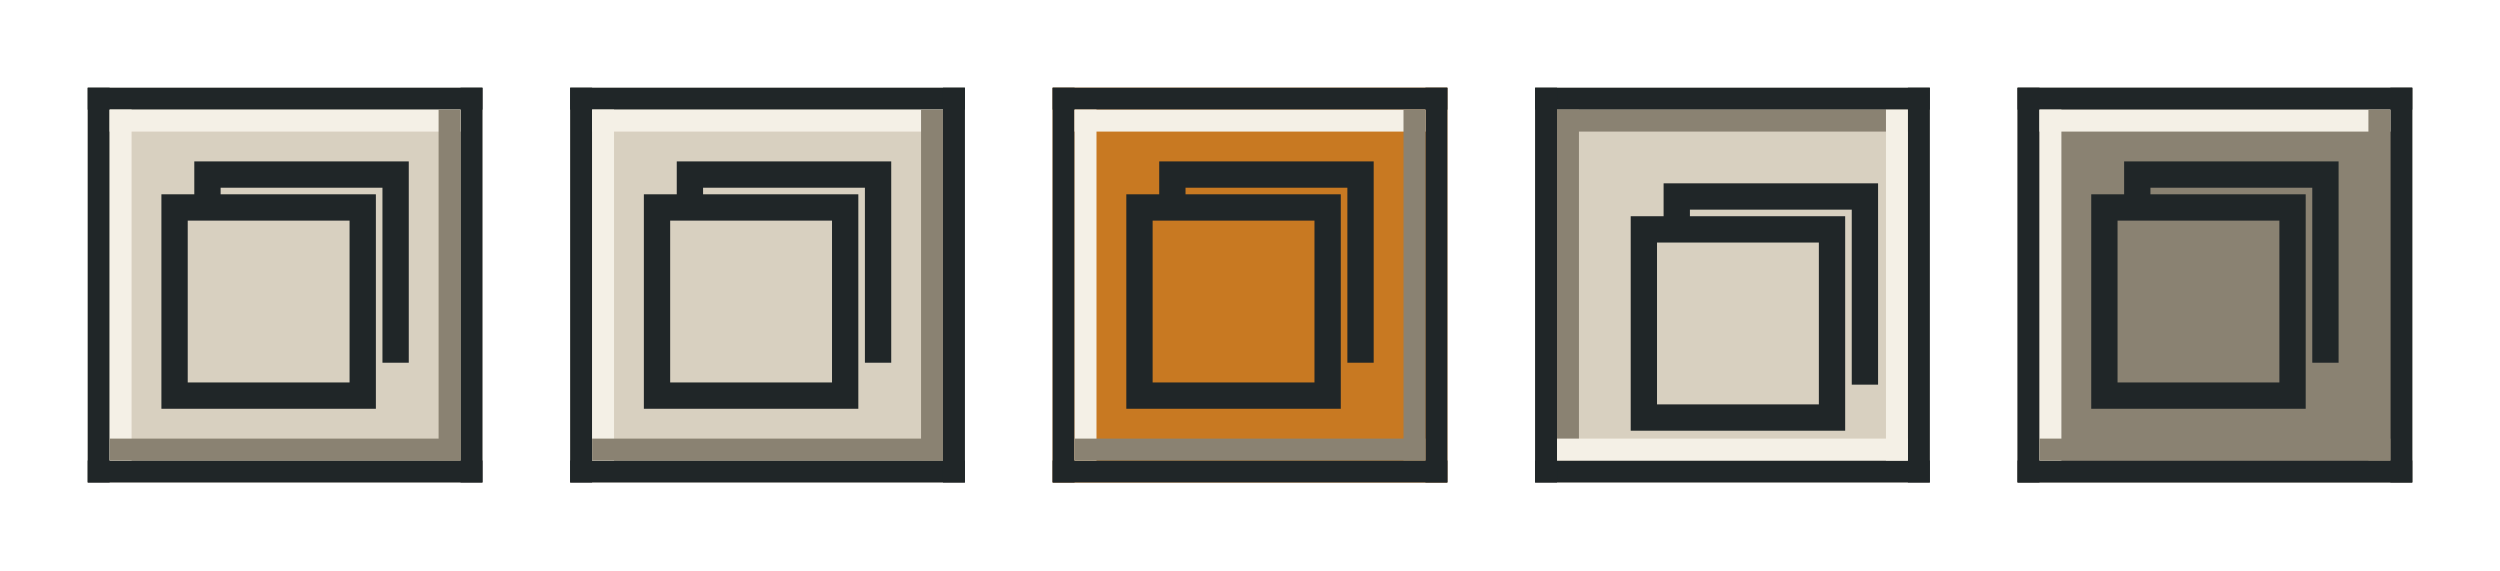
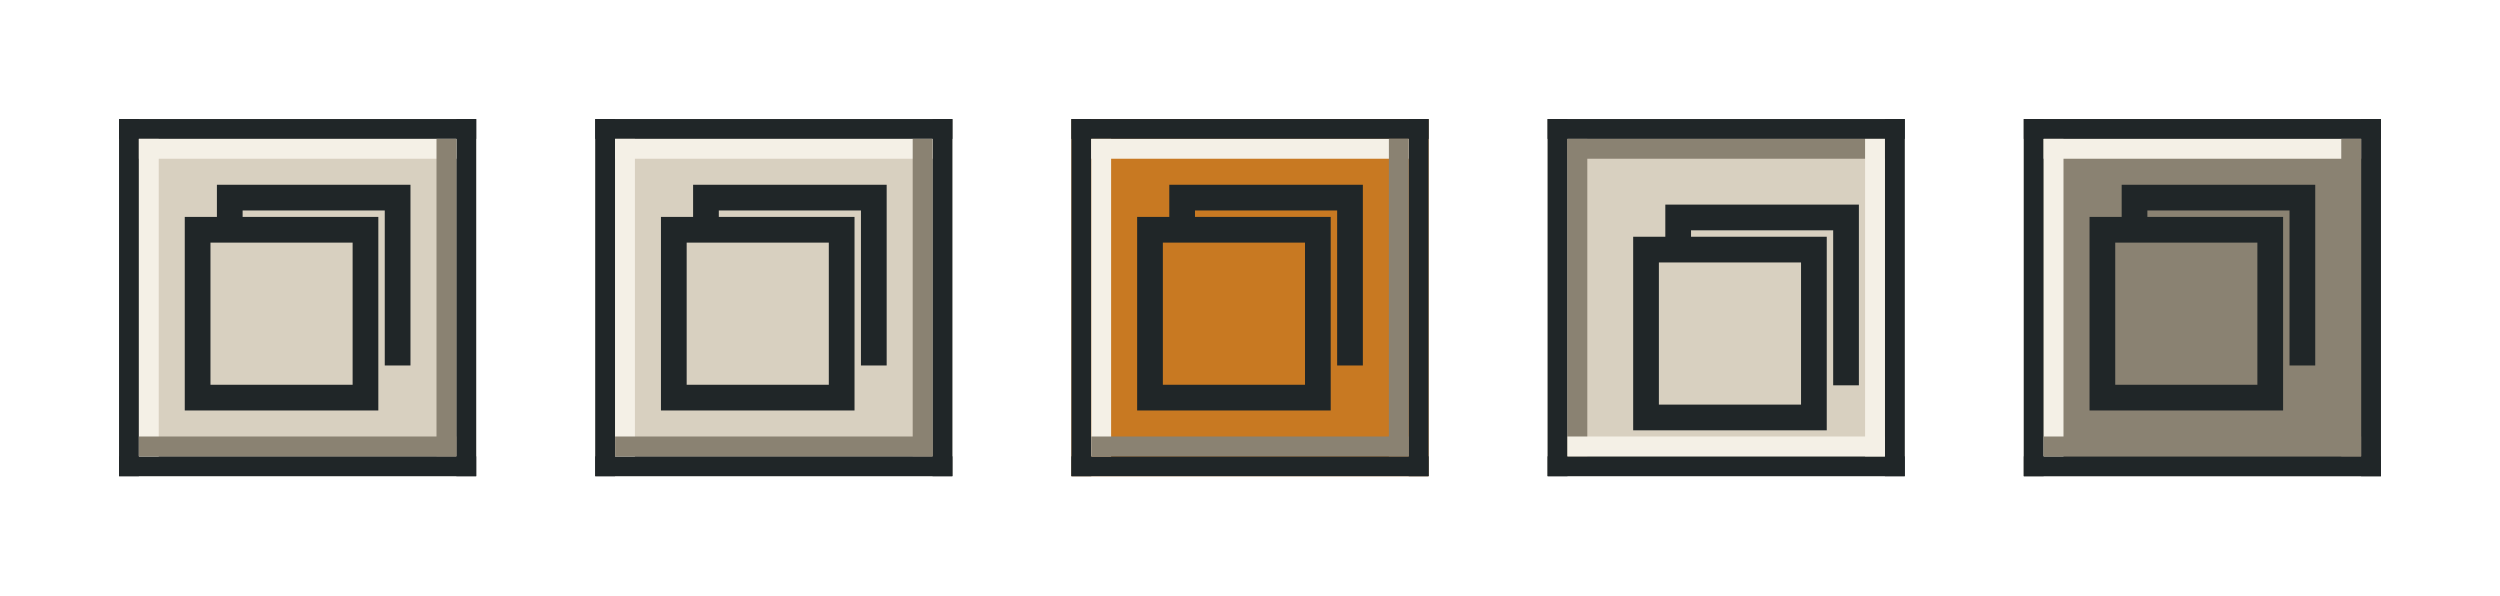
- <svg xmlns="http://www.w3.org/2000/svg" width="114" height="26" viewBox="0 0 114 26">
+ <svg xmlns="http://www.w3.org/2000/svg" width="126" height="30" viewBox="0 0 126 30">
  <g id="active-center">
-     <rect x="4" y="4" width="18" height="18" fill="#d8d0c0" />
-     <rect x="4" y="4" width="18" height="1" fill="#202628" />
-     <rect x="4" y="21" width="18" height="1" fill="#202628" />
-     <rect x="4" y="4" width="1" height="18" fill="#202628" />
-     <rect x="21" y="4" width="1" height="18" fill="#202628" />
-     <rect x="5" y="5" width="16" height="1" fill="#f4f0e6" />
-     <rect x="5" y="5" width="1" height="16" fill="#f4f0e6" />
-     <rect x="5" y="20" width="16" height="1" fill="#8a8272" />
-     <rect x="20" y="5" width="1" height="16" fill="#8a8272" />
-     <rect x="7.96" y="9.46" width="8.58" height="8.58" fill="none" stroke="#202628" stroke-width="1.2" />
-     <path d="M9.46,9.46 L9.46,7.96 L18.04,7.96 L18.04,16.54" fill="none" stroke="#202628" stroke-width="1.2" />
+     <rect x="6" y="6" width="18" height="18" fill="#d8d0c0" />
+     <rect x="6" y="6" width="18" height="1" fill="#202628" />
+     <rect x="6" y="23" width="18" height="1" fill="#202628" />
+     <rect x="6" y="6" width="1" height="18" fill="#202628" />
+     <rect x="23" y="6" width="1" height="18" fill="#202628" />
+     <rect x="7" y="7" width="16" height="1" fill="#f4f0e6" />
+     <rect x="7" y="7" width="1" height="16" fill="#f4f0e6" />
+     <rect x="7" y="22" width="16" height="1" fill="#8a8272" />
+     <rect x="22" y="7" width="1" height="16" fill="#8a8272" />
+     <rect x="9.96" y="11.58" width="8.46" height="8.46" fill="none" stroke="#202628" stroke-width="1.296" />
+     <path d="M11.58,11.58 L11.58,9.96 L20.04,9.96 L20.04,18.42" fill="none" stroke="#202628" stroke-width="1.296" />
  </g>
  <g id="inactive-center">
-     <rect x="26" y="4" width="18" height="18" fill="#d8d0c0" />
-     <rect x="26" y="4" width="18" height="1" fill="#202628" />
-     <rect x="26" y="21" width="18" height="1" fill="#202628" />
-     <rect x="26" y="4" width="1" height="18" fill="#202628" />
-     <rect x="43" y="4" width="1" height="18" fill="#202628" />
-     <rect x="27" y="5" width="16" height="1" fill="#f4f0e6" />
-     <rect x="27" y="5" width="1" height="16" fill="#f4f0e6" />
-     <rect x="27" y="20" width="16" height="1" fill="#8a8272" />
-     <rect x="42" y="5" width="1" height="16" fill="#8a8272" />
-     <rect x="29.96" y="9.46" width="8.58" height="8.58" fill="none" stroke="#202628" stroke-width="1.2" />
-     <path d="M31.46,9.46 L31.46,7.96 L40.04,7.96 L40.04,16.54" fill="none" stroke="#202628" stroke-width="1.2" />
+     <rect x="30" y="6" width="18" height="18" fill="#d8d0c0" />
+     <rect x="30" y="6" width="18" height="1" fill="#202628" />
+     <rect x="30" y="23" width="18" height="1" fill="#202628" />
+     <rect x="30" y="6" width="1" height="18" fill="#202628" />
+     <rect x="47" y="6" width="1" height="18" fill="#202628" />
+     <rect x="31" y="7" width="16" height="1" fill="#f4f0e6" />
+     <rect x="31" y="7" width="1" height="16" fill="#f4f0e6" />
+     <rect x="31" y="22" width="16" height="1" fill="#8a8272" />
+     <rect x="46" y="7" width="1" height="16" fill="#8a8272" />
+     <rect x="33.96" y="11.58" width="8.46" height="8.46" fill="none" stroke="#202628" stroke-width="1.296" />
+     <path d="M35.58,11.58 L35.58,9.96 L44.04,9.96 L44.04,18.42" fill="none" stroke="#202628" stroke-width="1.296" />
  </g>
  <g id="hover-center">
-     <rect x="48" y="4" width="18" height="18" fill="#c87922" />
-     <rect x="48" y="4" width="18" height="1" fill="#202628" />
-     <rect x="48" y="21" width="18" height="1" fill="#202628" />
-     <rect x="48" y="4" width="1" height="18" fill="#202628" />
-     <rect x="65" y="4" width="1" height="18" fill="#202628" />
-     <rect x="49" y="5" width="16" height="1" fill="#f4f0e6" />
-     <rect x="49" y="5" width="1" height="16" fill="#f4f0e6" />
-     <rect x="49" y="20" width="16" height="1" fill="#8a8272" />
-     <rect x="64" y="5" width="1" height="16" fill="#8a8272" />
-     <rect x="51.96" y="9.46" width="8.58" height="8.58" fill="none" stroke="#202628" stroke-width="1.2" />
-     <path d="M53.46,9.46 L53.46,7.96 L62.04,7.96 L62.04,16.54" fill="none" stroke="#202628" stroke-width="1.2" />
+     <rect x="54" y="6" width="18" height="18" fill="#c87922" />
+     <rect x="54" y="6" width="18" height="1" fill="#202628" />
+     <rect x="54" y="23" width="18" height="1" fill="#202628" />
+     <rect x="54" y="6" width="1" height="18" fill="#202628" />
+     <rect x="71" y="6" width="1" height="18" fill="#202628" />
+     <rect x="55" y="7" width="16" height="1" fill="#f4f0e6" />
+     <rect x="55" y="7" width="1" height="16" fill="#f4f0e6" />
+     <rect x="55" y="22" width="16" height="1" fill="#8a8272" />
+     <rect x="70" y="7" width="1" height="16" fill="#8a8272" />
+     <rect x="57.96" y="11.58" width="8.46" height="8.46" fill="none" stroke="#202628" stroke-width="1.296" />
+     <path d="M59.58,11.58 L59.58,9.96 L68.04,9.96 L68.04,18.42" fill="none" stroke="#202628" stroke-width="1.296" />
  </g>
  <g id="pressed-center">
-     <rect x="70" y="4" width="18" height="18" fill="#d8d0c0" />
-     <rect x="70" y="4" width="18" height="1" fill="#202628" />
-     <rect x="70" y="21" width="18" height="1" fill="#202628" />
-     <rect x="70" y="4" width="1" height="18" fill="#202628" />
-     <rect x="87" y="4" width="1" height="18" fill="#202628" />
-     <rect x="71" y="5" width="16" height="1" fill="#8a8272" />
-     <rect x="71" y="5" width="1" height="16" fill="#8a8272" />
-     <rect x="71" y="20" width="16" height="1" fill="#f4f0e6" />
-     <rect x="86" y="5" width="1" height="16" fill="#f4f0e6" />
-     <rect x="74.96" y="10.46" width="8.58" height="8.58" fill="none" stroke="#202628" stroke-width="1.2" />
-     <path d="M76.46,10.46 L76.46,8.96 L85.04,8.96 L85.04,17.54" fill="none" stroke="#202628" stroke-width="1.2" />
+     <rect x="78" y="6" width="18" height="18" fill="#d8d0c0" />
+     <rect x="78" y="6" width="18" height="1" fill="#202628" />
+     <rect x="78" y="23" width="18" height="1" fill="#202628" />
+     <rect x="78" y="6" width="1" height="18" fill="#202628" />
+     <rect x="95" y="6" width="1" height="18" fill="#202628" />
+     <rect x="79" y="7" width="16" height="1" fill="#8a8272" />
+     <rect x="79" y="7" width="1" height="16" fill="#8a8272" />
+     <rect x="79" y="22" width="16" height="1" fill="#f4f0e6" />
+     <rect x="94" y="7" width="1" height="16" fill="#f4f0e6" />
+     <rect x="82.96" y="12.58" width="8.46" height="8.46" fill="none" stroke="#202628" stroke-width="1.296" />
+     <path d="M84.58,12.58 L84.58,10.96 L93.04,10.96 L93.04,19.42" fill="none" stroke="#202628" stroke-width="1.296" />
  </g>
  <g id="deactivated-center">
-     <rect x="92" y="4" width="18" height="18" fill="#8a8272" />
-     <rect x="92" y="4" width="18" height="1" fill="#202628" />
-     <rect x="92" y="21" width="18" height="1" fill="#202628" />
-     <rect x="92" y="4" width="1" height="18" fill="#202628" />
-     <rect x="109" y="4" width="1" height="18" fill="#202628" />
-     <rect x="93" y="5" width="16" height="1" fill="#f4f0e6" />
-     <rect x="93" y="5" width="1" height="16" fill="#f4f0e6" />
-     <rect x="93" y="20" width="16" height="1" fill="#8a8272" />
-     <rect x="108" y="5" width="1" height="16" fill="#8a8272" />
-     <rect x="95.96" y="9.46" width="8.58" height="8.58" fill="none" stroke="#202628" stroke-width="1.2" />
-     <path d="M97.46,9.46 L97.46,7.96 L106.04,7.96 L106.04,16.54" fill="none" stroke="#202628" stroke-width="1.2" />
+     <rect x="102" y="6" width="18" height="18" fill="#8a8272" />
+     <rect x="102" y="6" width="18" height="1" fill="#202628" />
+     <rect x="102" y="23" width="18" height="1" fill="#202628" />
+     <rect x="102" y="6" width="1" height="18" fill="#202628" />
+     <rect x="119" y="6" width="1" height="18" fill="#202628" />
+     <rect x="103" y="7" width="16" height="1" fill="#f4f0e6" />
+     <rect x="103" y="7" width="1" height="16" fill="#f4f0e6" />
+     <rect x="103" y="22" width="16" height="1" fill="#8a8272" />
+     <rect x="118" y="7" width="1" height="16" fill="#8a8272" />
+     <rect x="105.96" y="11.58" width="8.46" height="8.46" fill="none" stroke="#202628" stroke-width="1.296" />
+     <path d="M107.58,11.58 L107.58,9.96 L116.04,9.96 L116.04,18.42" fill="none" stroke="#202628" stroke-width="1.296" />
  </g>
</svg>
